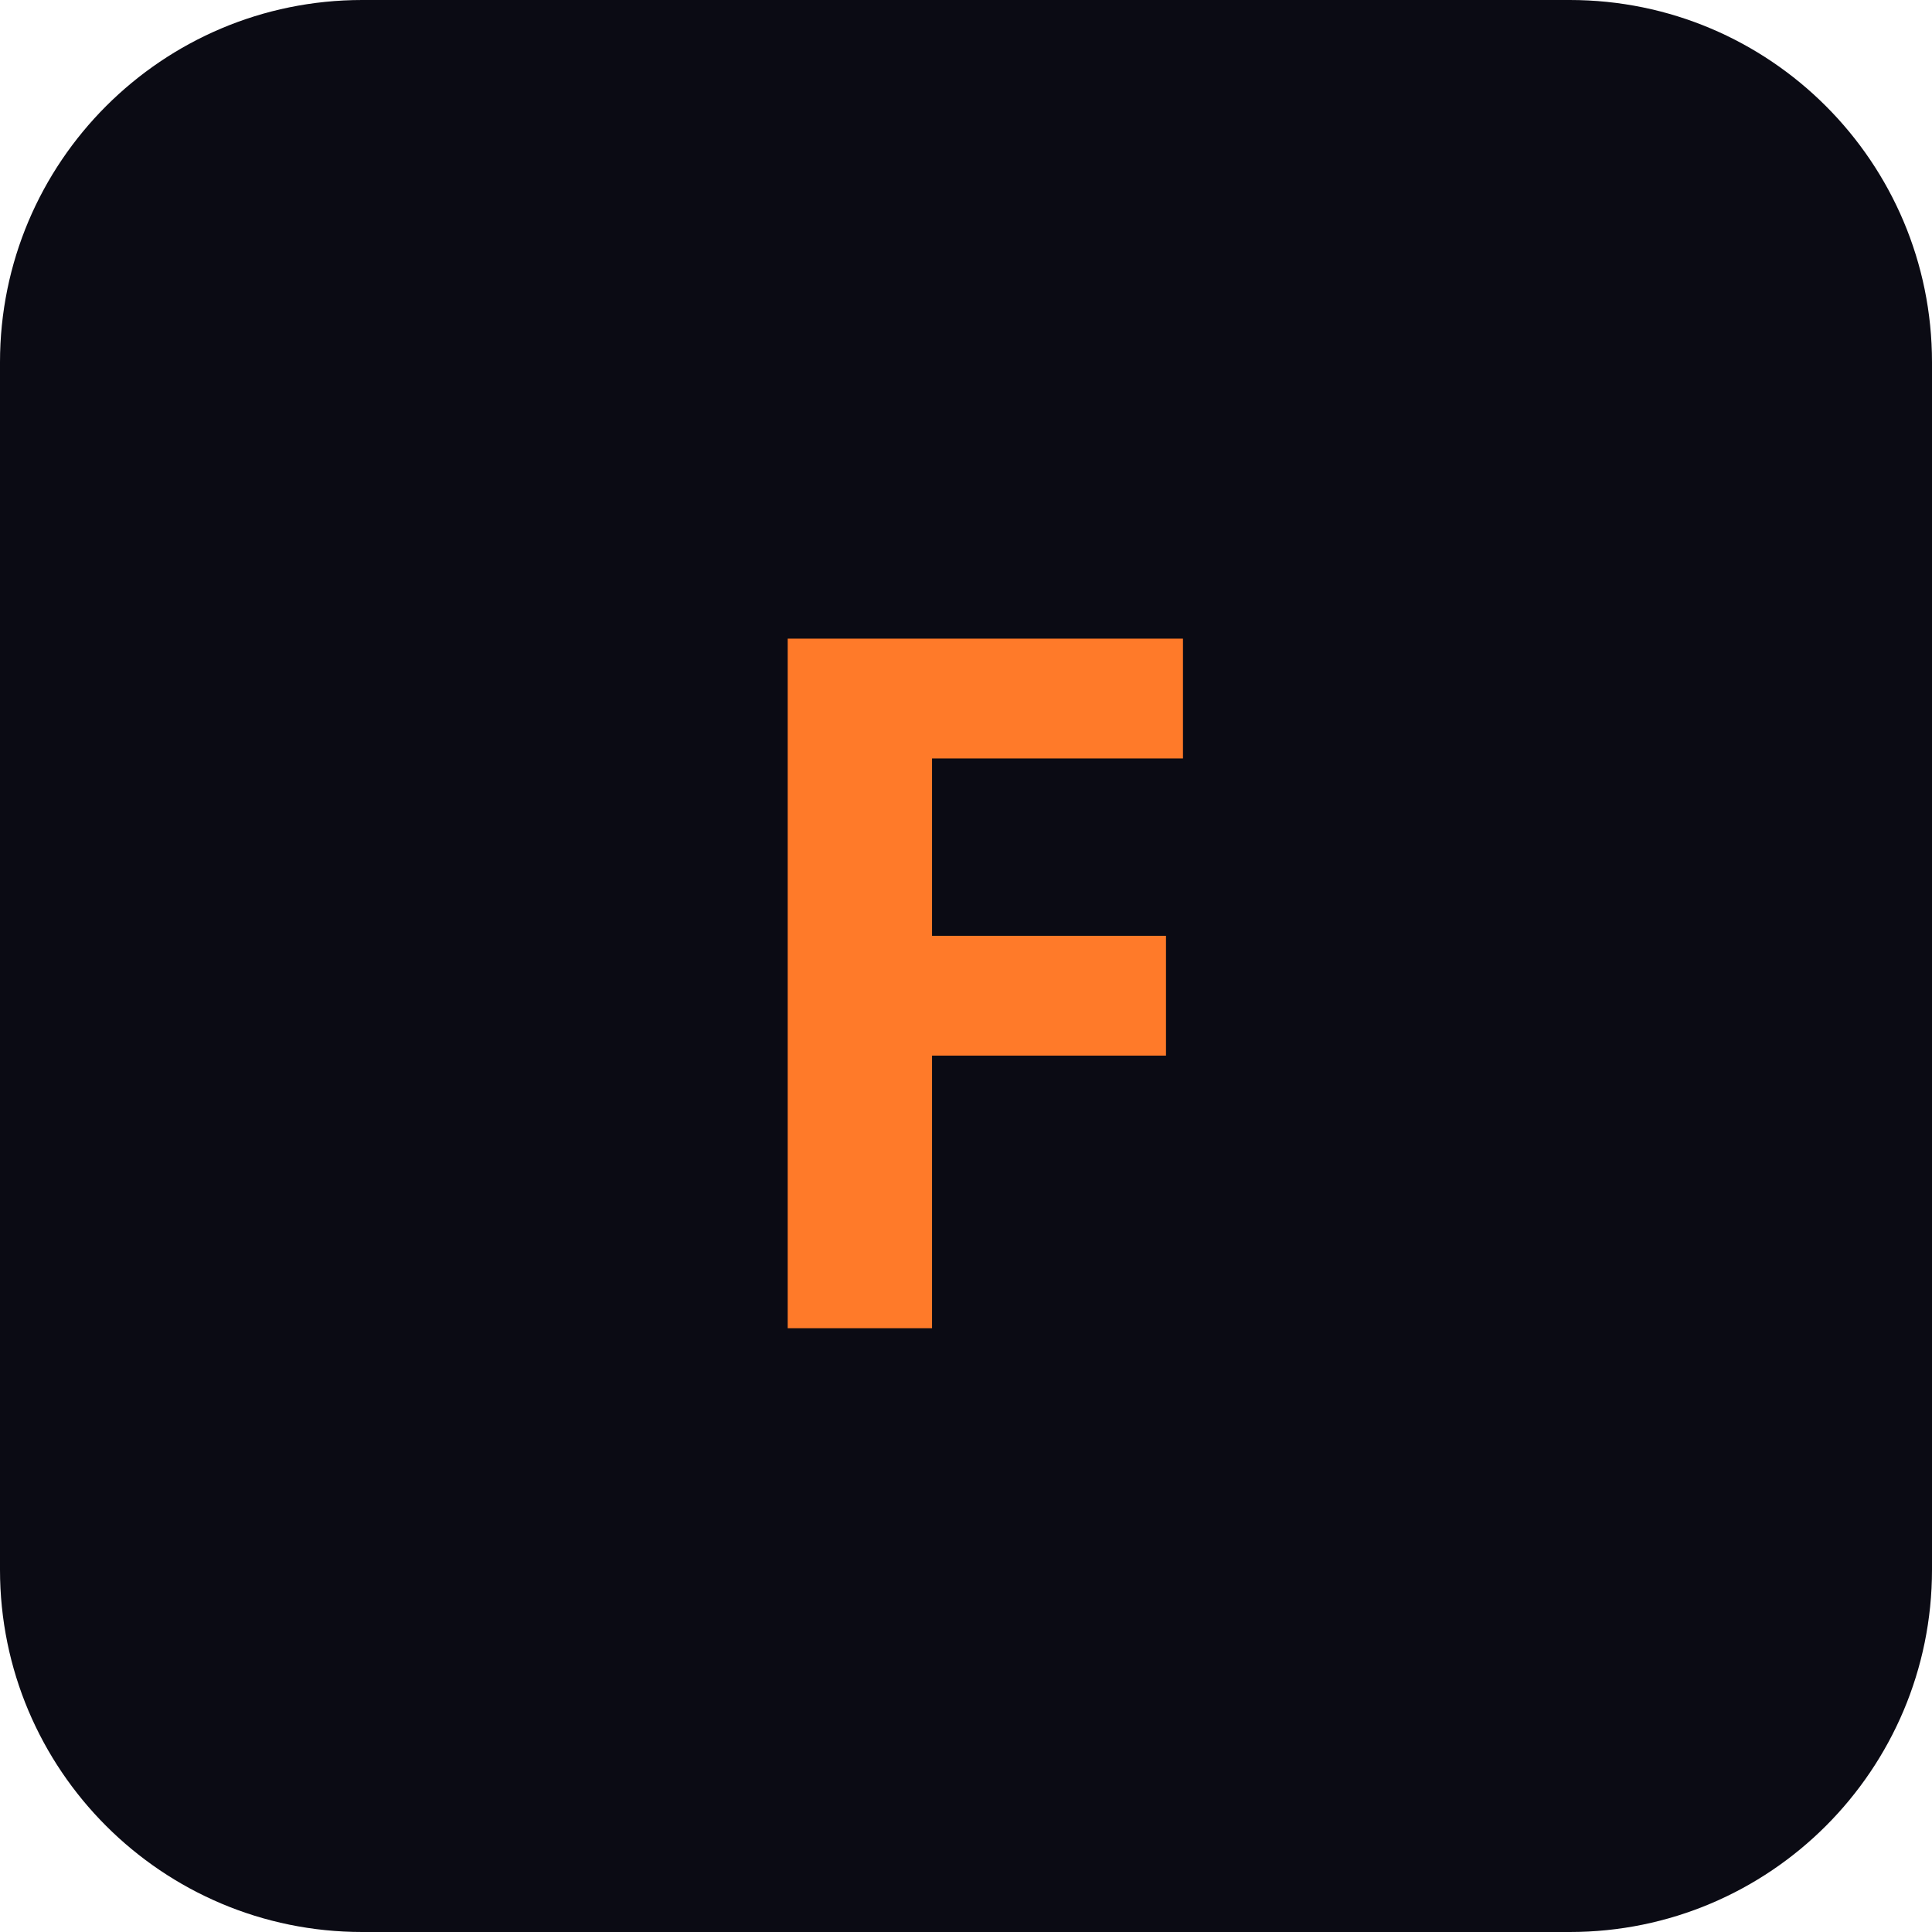
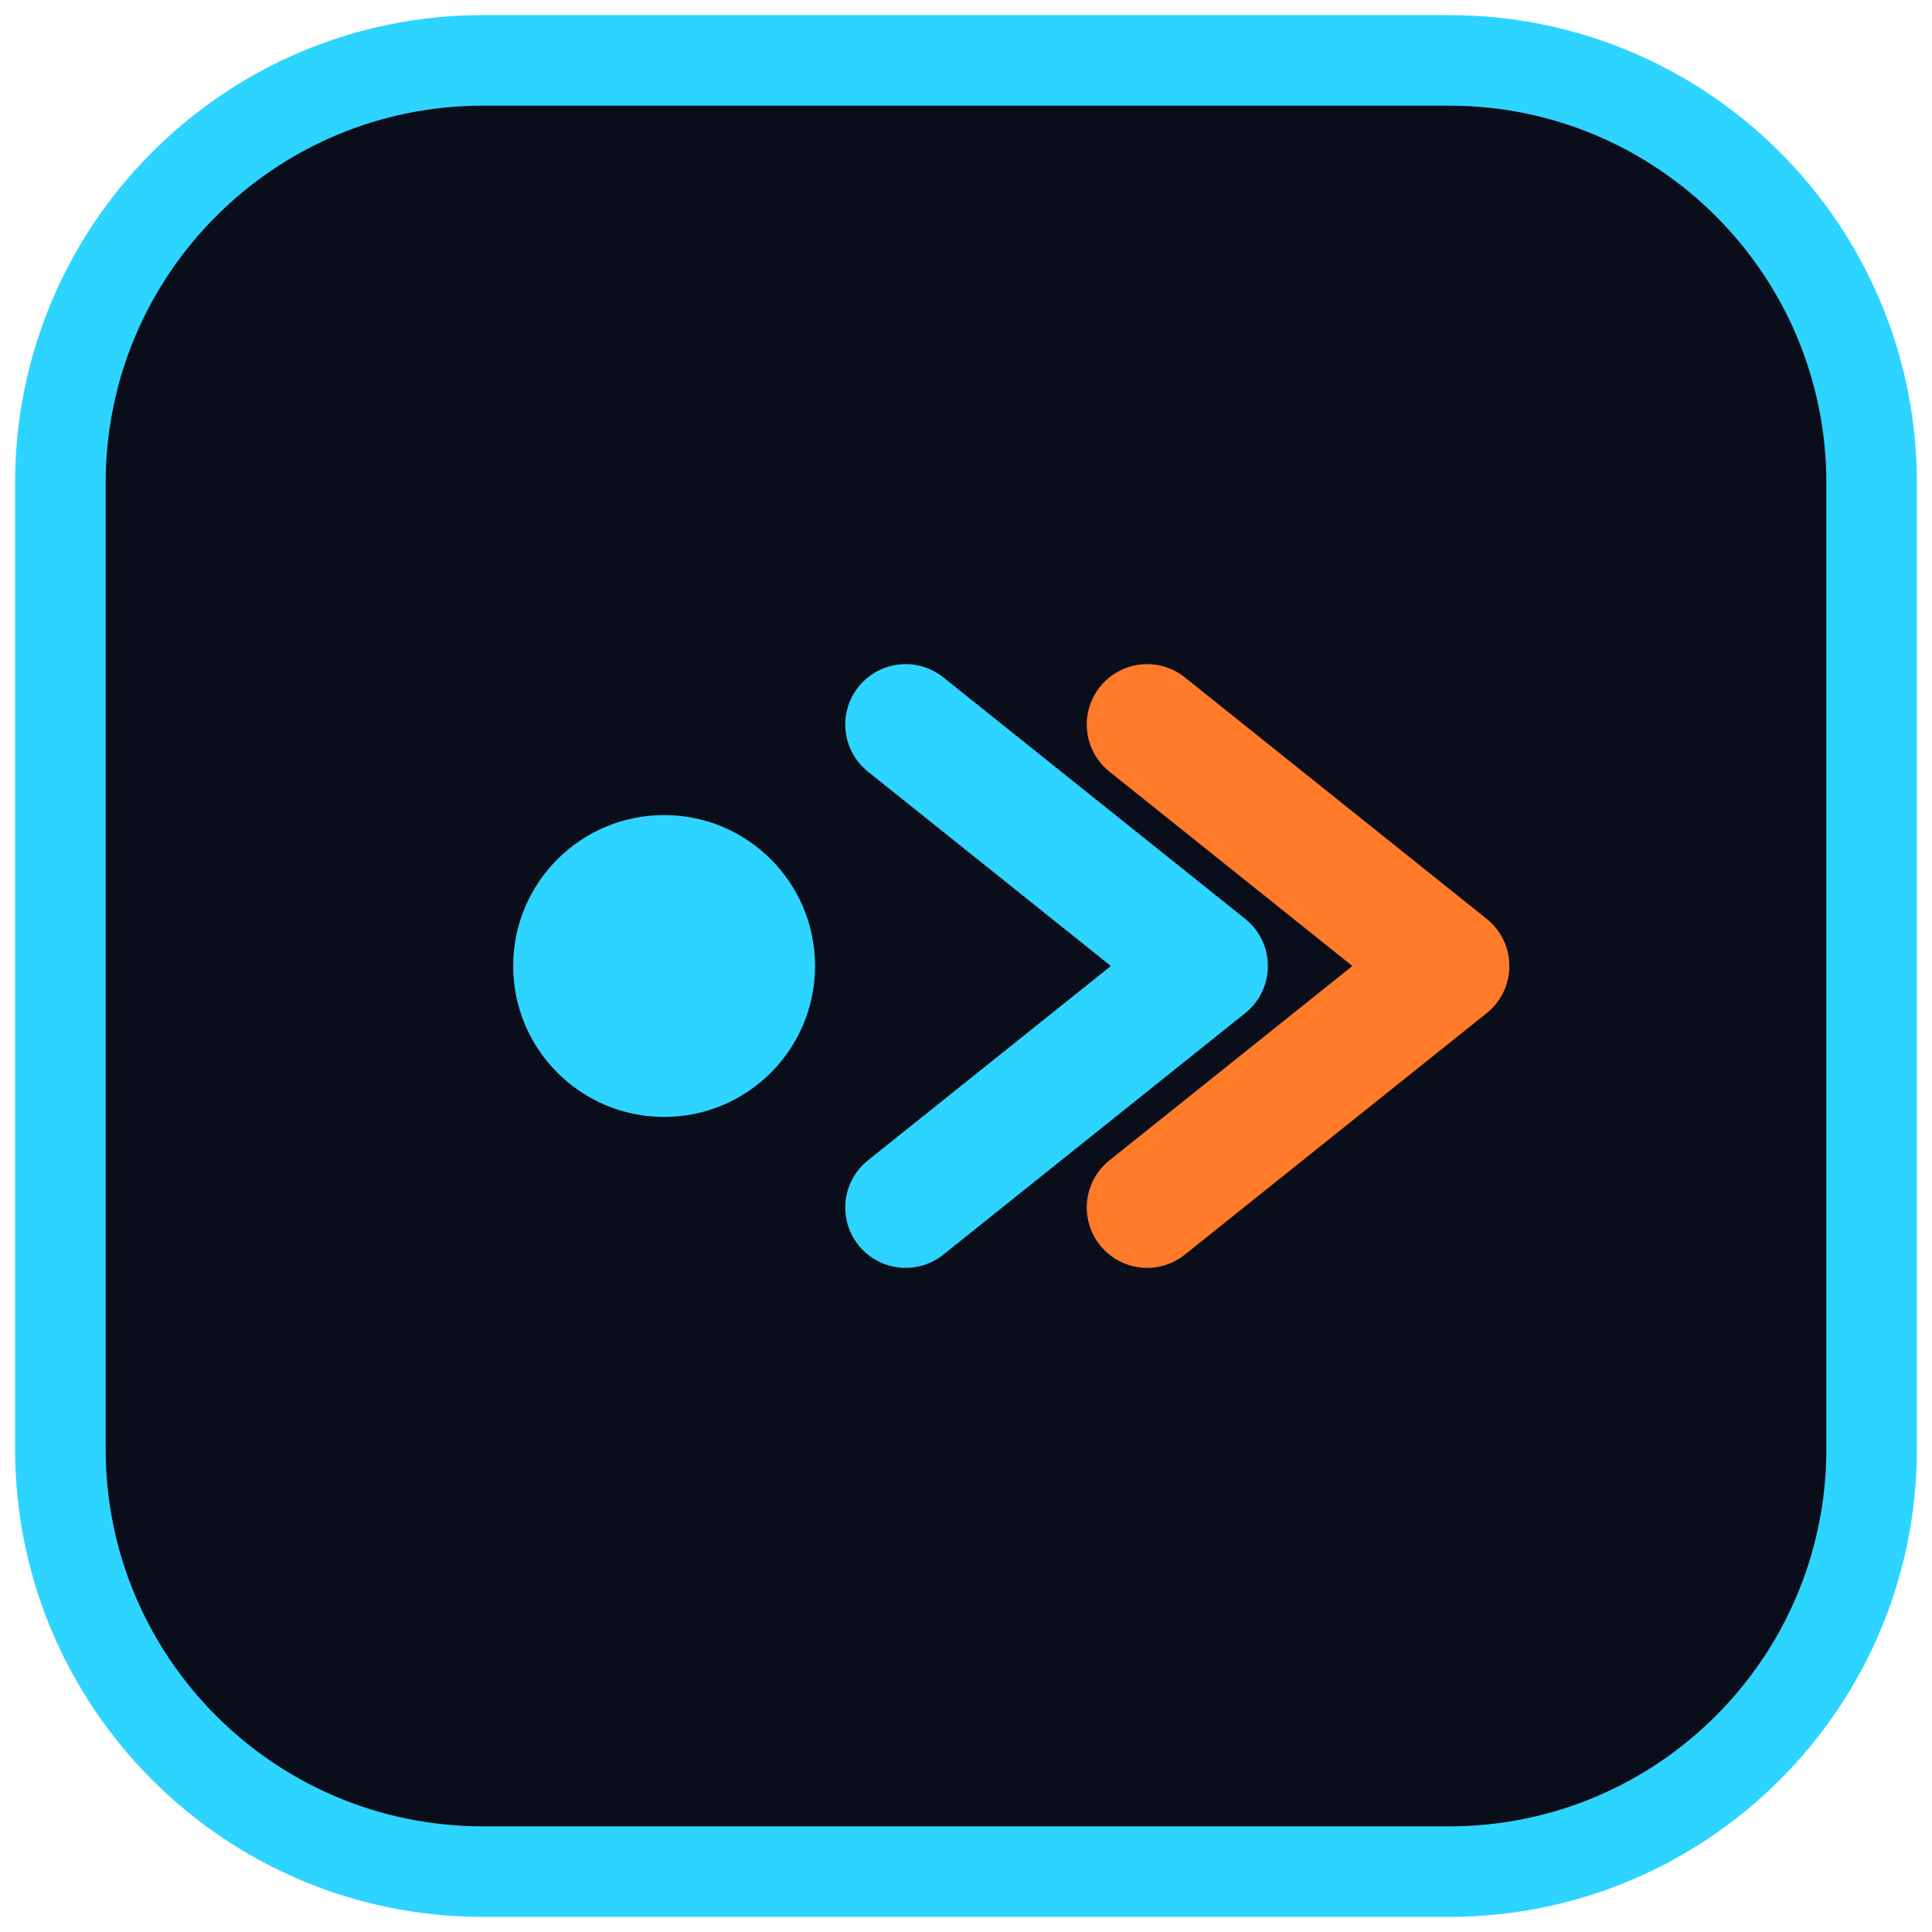
- <svg xmlns="http://www.w3.org/2000/svg" viewBox="0 0 32 32">
-   <rect width="32" height="32" rx="6" fill="#0B0B14" />
-   <text x="16" y="22" text-anchor="middle" font-family="sans-serif" font-weight="700" font-size="16" fill="#FF7A29">F</text>
+ <svg xmlns="http://www.w3.org/2000/svg" viewBox="0 0 64 64">
+   <rect x="2" y="2" width="60" height="60" rx="14" fill="#0A0E1A" stroke="#2DD4FF" stroke-width="3" />
+   <circle cx="22" cy="32" r="5" fill="#2DD4FF" />
+   <path d="M30 24 L40 32 L30 40" fill="none" stroke="#2DD4FF" stroke-width="4" stroke-linecap="round" stroke-linejoin="round" />
+   <path d="M38 24 L48 32 L38 40" fill="none" stroke="#FF7A29" stroke-width="4" stroke-linecap="round" stroke-linejoin="round" />
</svg>
